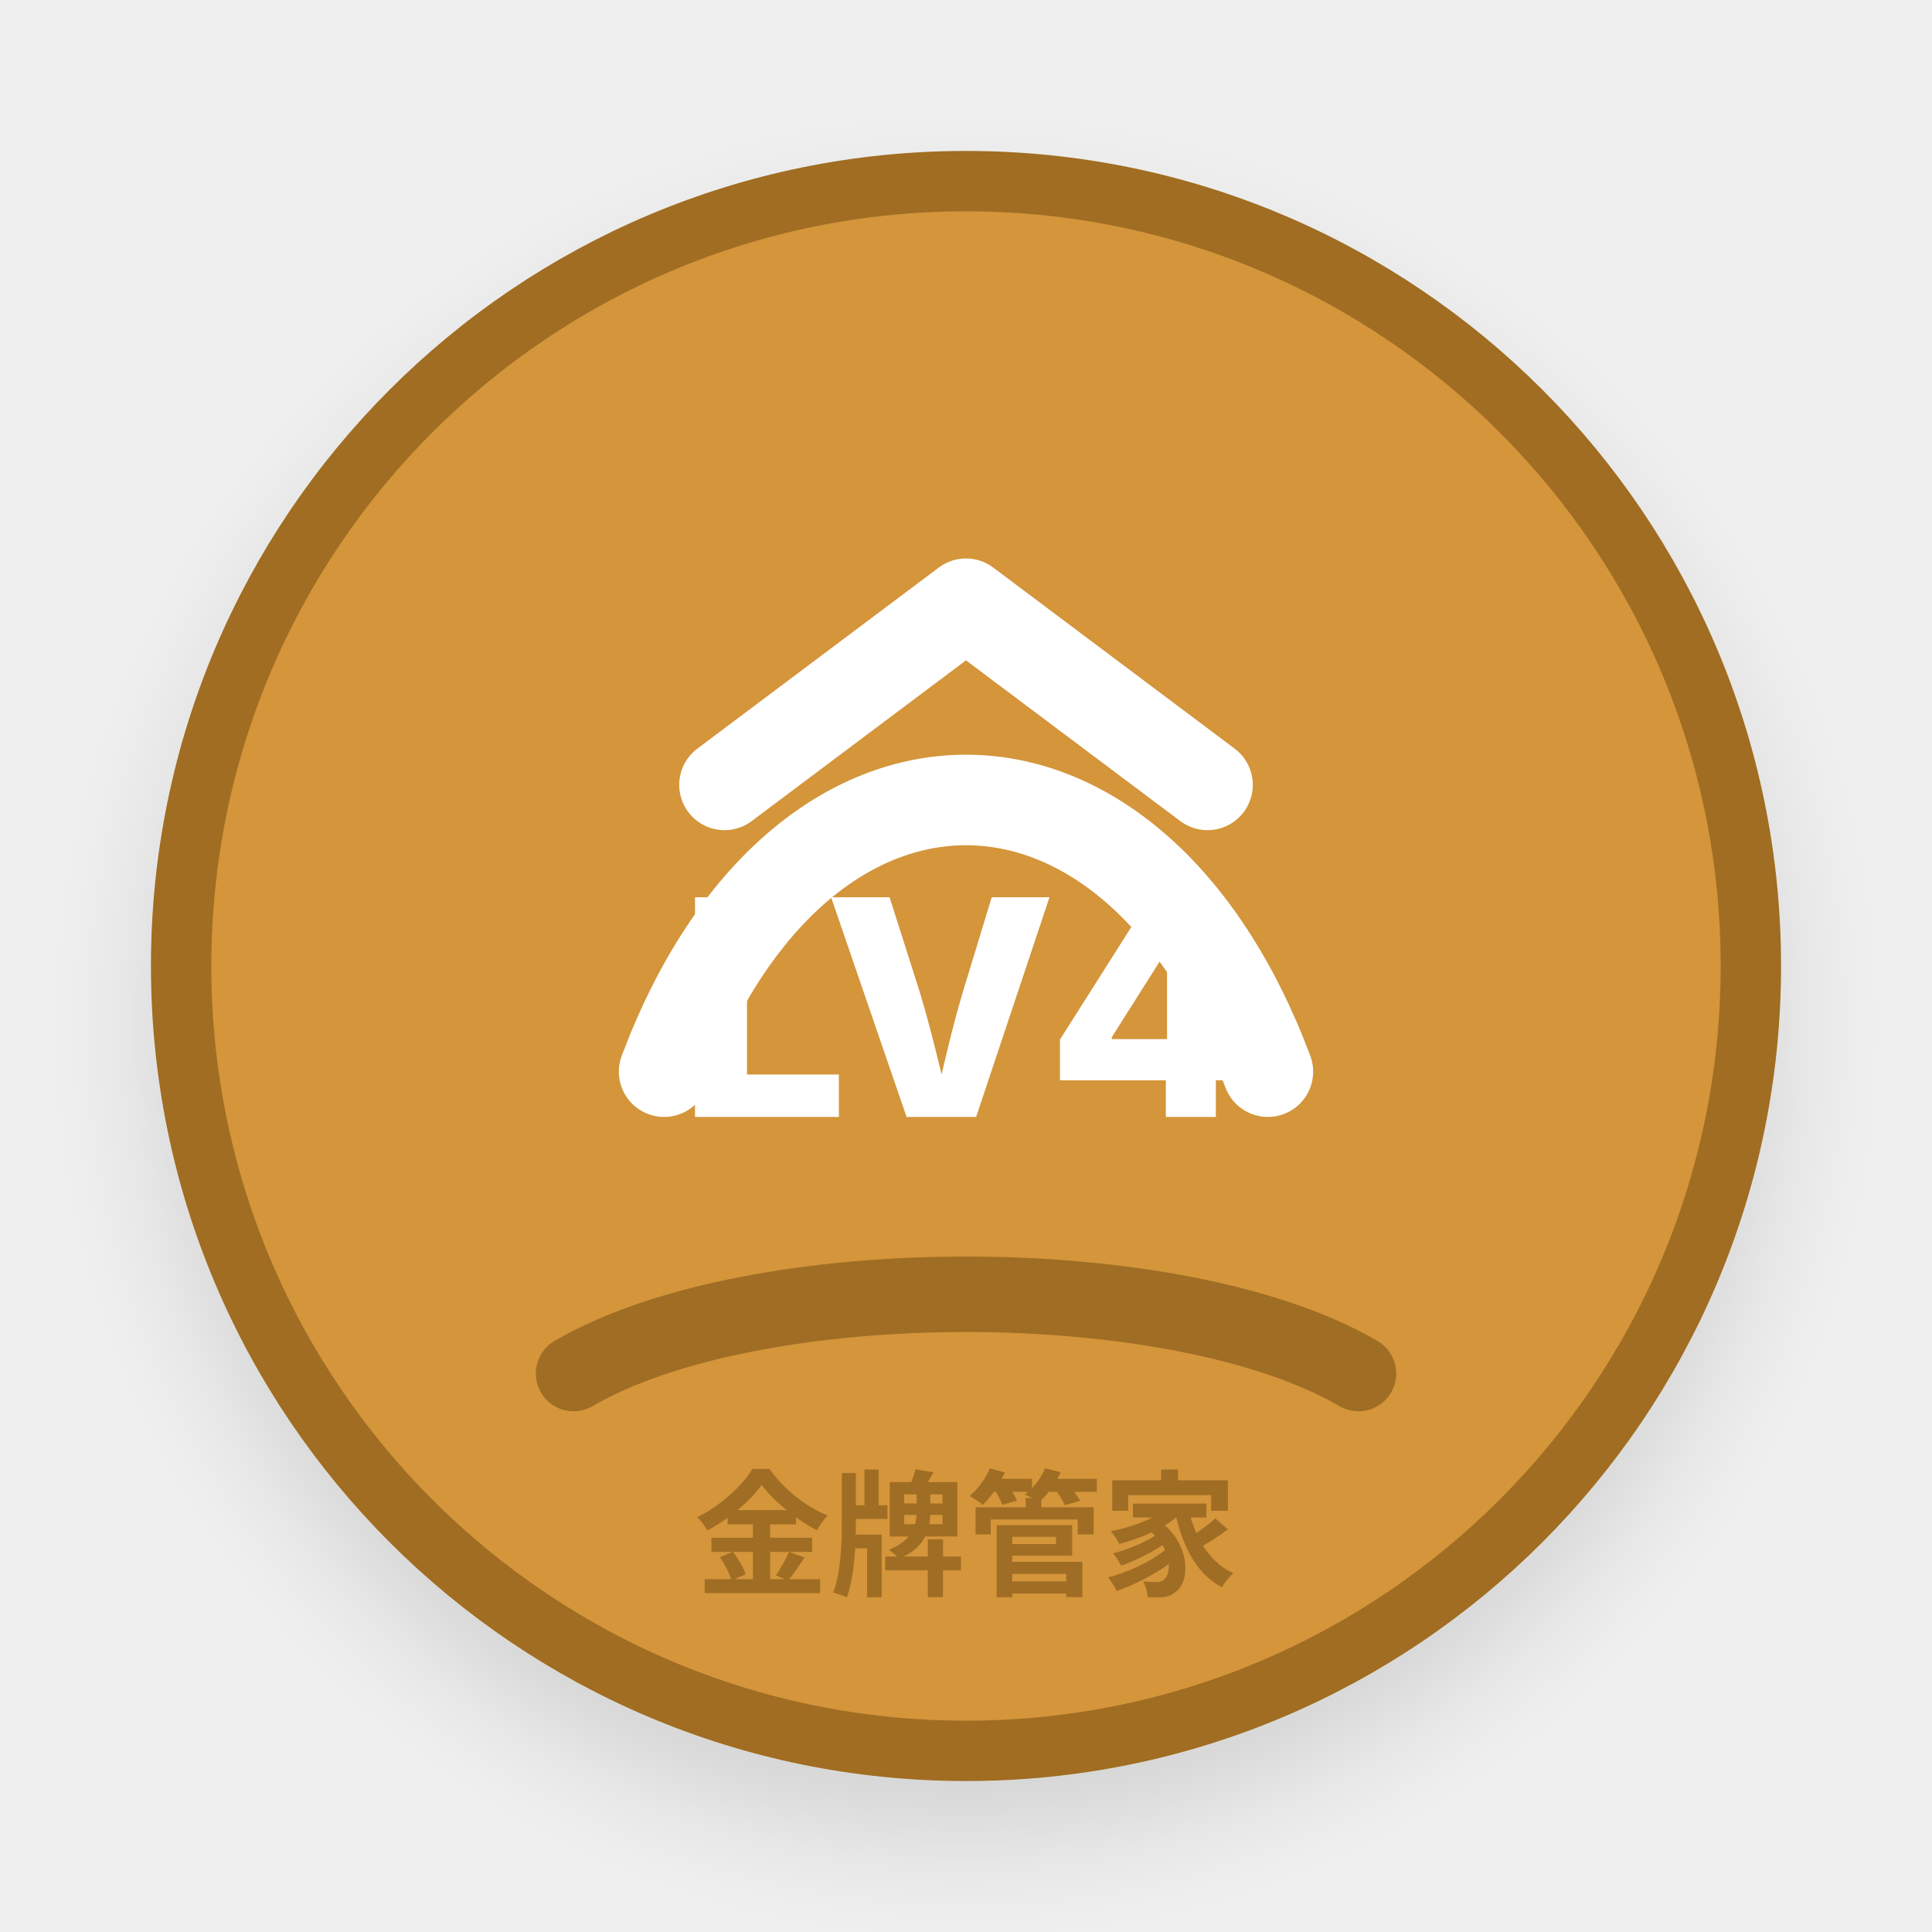
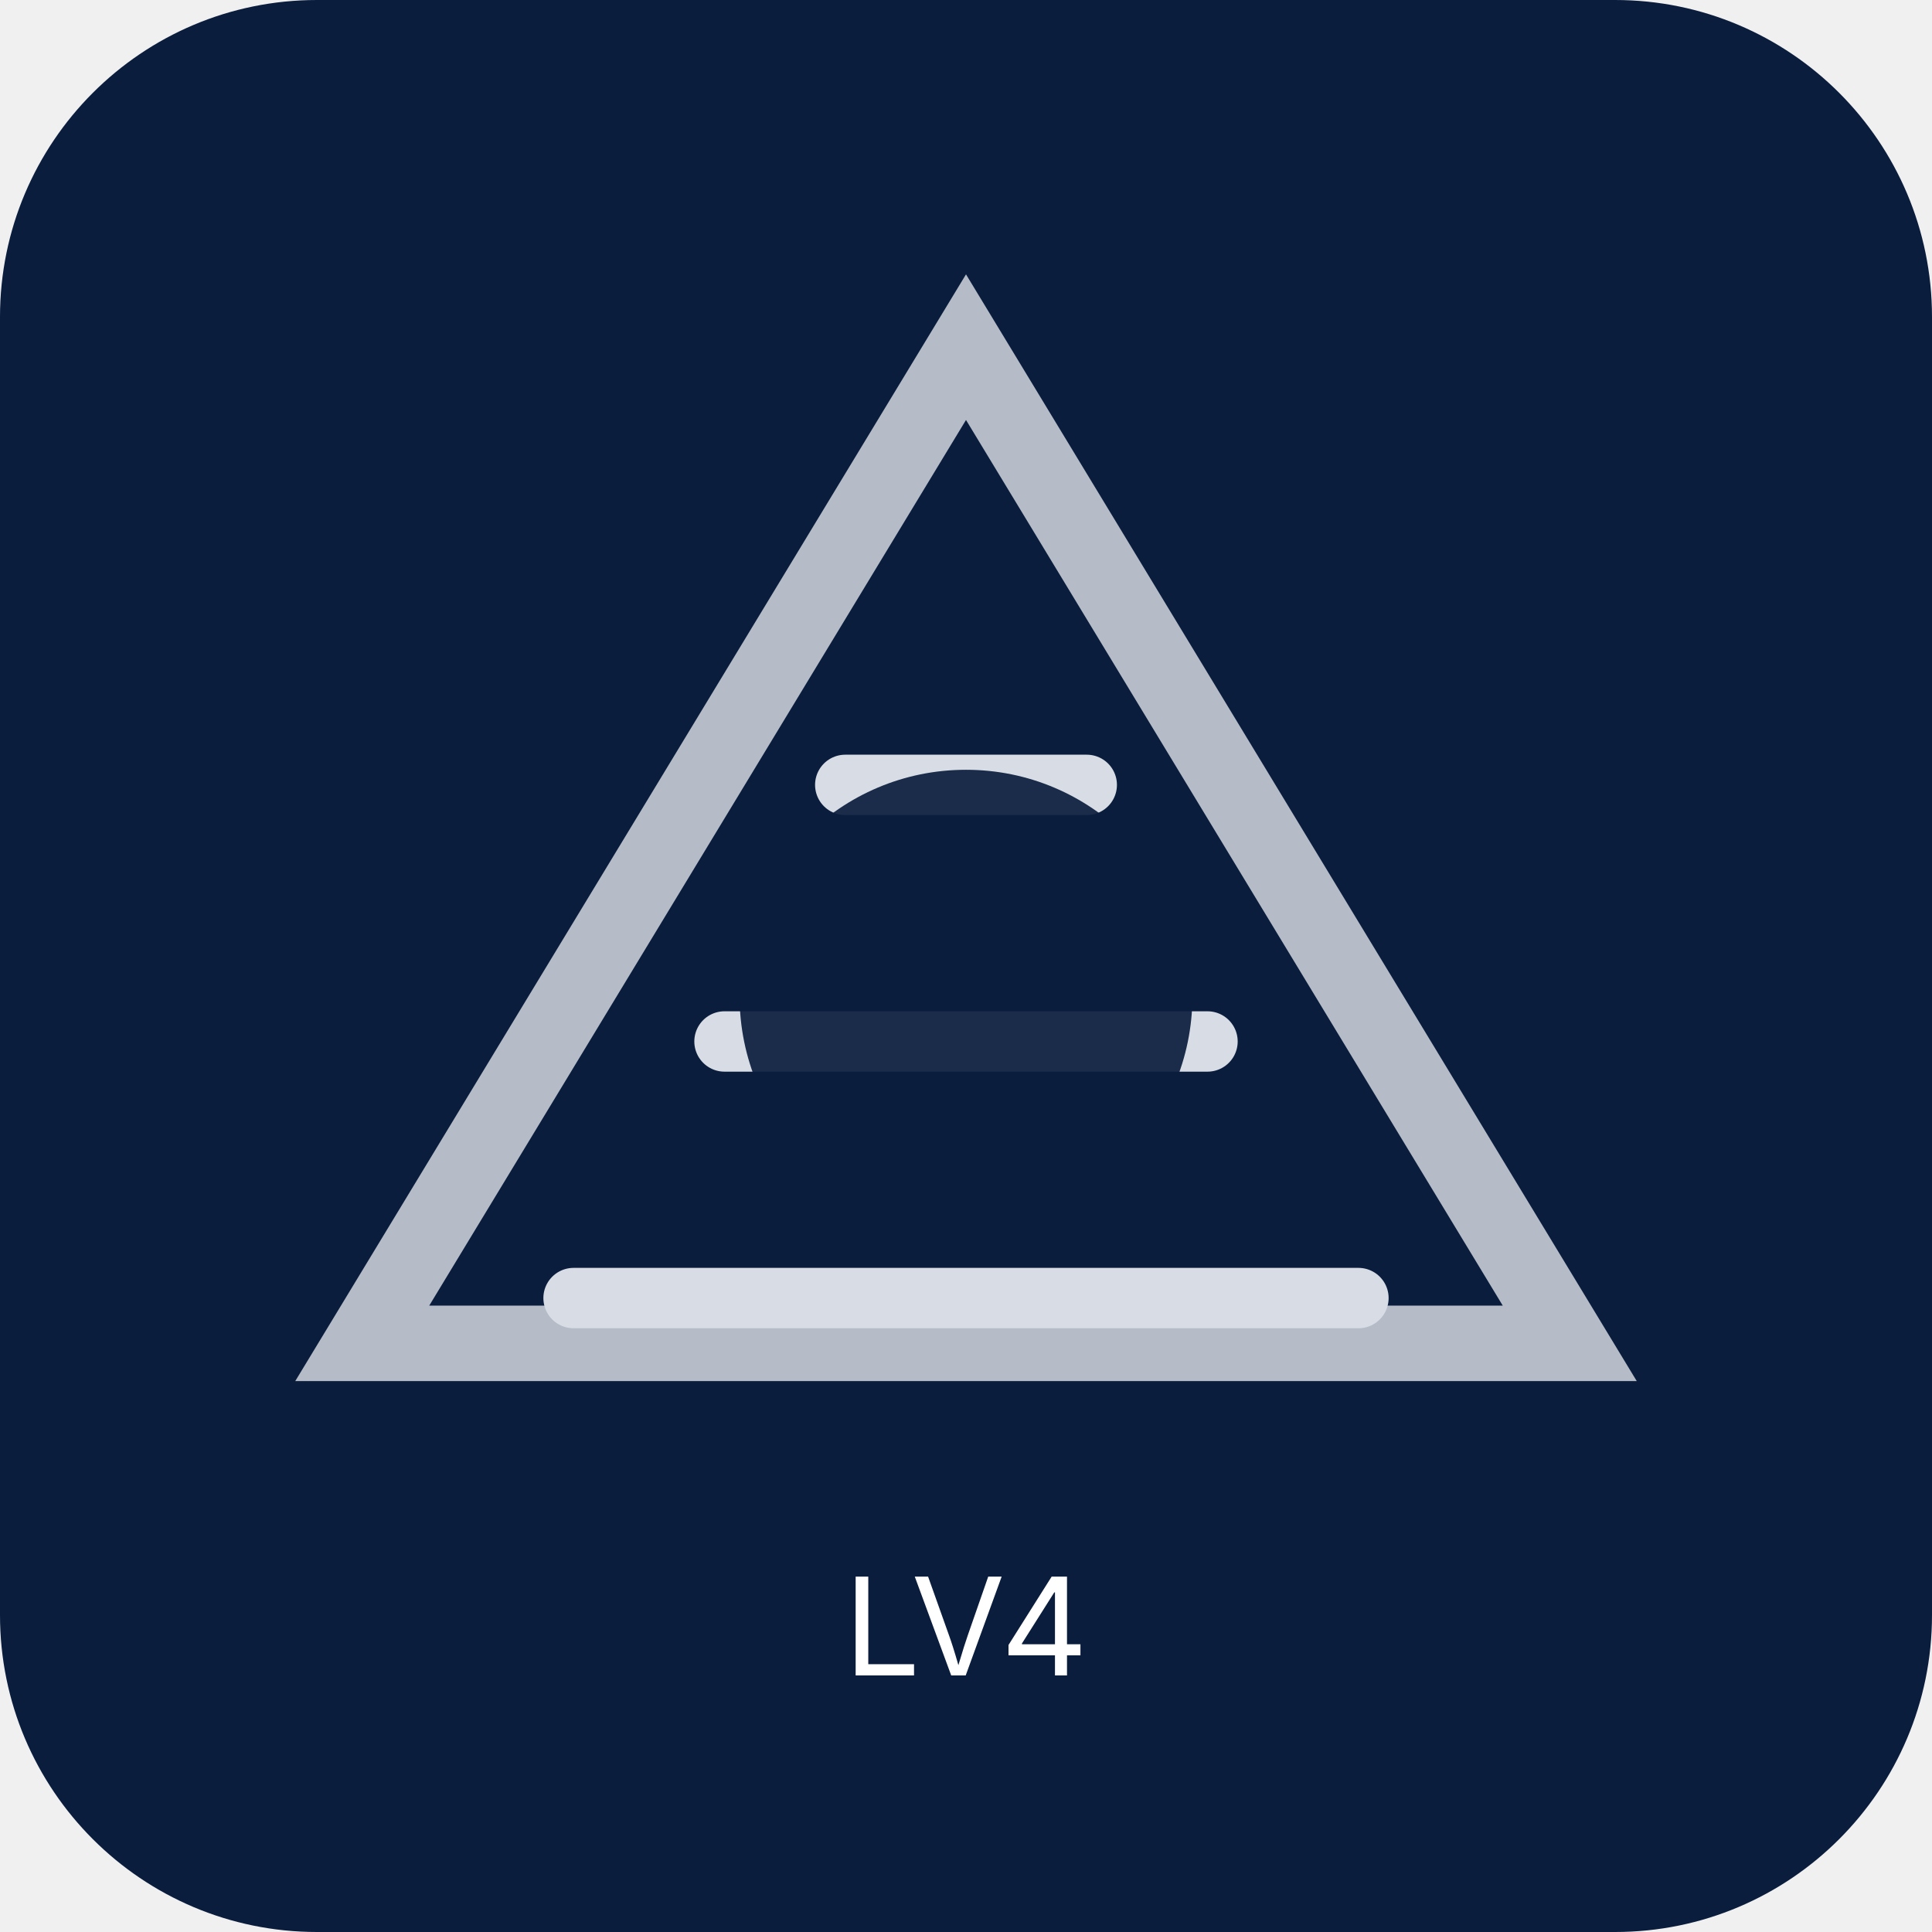
- <svg xmlns="http://www.w3.org/2000/svg" width="256" height="256" viewBox="0 0 256 256" role="img">
+ <svg xmlns="http://www.w3.org/2000/svg" width="256" height="256" viewBox="0 0 256 256" role="img" aria-label="LV4">
  <defs>
-     <linearGradient id="blueGold" x1="0" x2="1" y1="0" y2="1">
-       <stop offset="0" stop-color="#1e5fbf" />
-       <stop offset="1" stop-color="#d4953a" />
+     <linearGradient id="g" x1="32" x2="224" y1="32" y2="224">
+       <stop stop-color="#0a1d3d" />
+       <stop offset=".62" stop-color="#4a8eff" />
+       <stop offset="1" stop-color="#d99880" />
    </linearGradient>
-     <linearGradient id="lv5" x1="0" x2="1">
-       <stop offset="0" stop-color="#7c3aed" />
-       <stop offset="1" stop-color="#c084fc" />
-     </linearGradient>
-     <filter id="softShadow" x="-20%" y="-20%" width="140%" height="140%">
-       <feDropShadow dx="0" dy="8" stdDeviation="8" flood-opacity=".12" />
-     </filter>
  </defs>
-   <circle cx="128" cy="128" r="104" fill="#d4953a" stroke="#a06d24" stroke-width="8" filter="url(#softShadow)" />
-   <path d="M76 182c24-14 80-14 104 0" fill="none" stroke="#a06d24" stroke-width="10" stroke-linecap="round" />
-   <path d="M88 142c18-48 62-48 80 0M96 104l32-24 32 24" fill="none" stroke="#fff" stroke-width="12" stroke-linecap="round" stroke-linejoin="round" />
-   <text x="128" y="148" text-anchor="middle" fill="#fff" font-family="Inter, Arial" font-size="40" font-weight="800">LV4</text>
-   <text x="128" y="210" text-anchor="middle" fill="#a06d24" font-family="Microsoft YaHei" font-size="18" font-weight="700">金牌管家</text>
+   <rect width="256" height="256" rx="42" fill="#0a1d3d" />
+   <path d="M48 178 128 46l80 132H48Z" fill="none" stroke="#b5bcc8" stroke-width="10" />
+   <path d="M76 172h104M96 138h64M112 104h32" stroke="#d8dde5" stroke-width="8" stroke-linecap="round" />
+   <circle cx="128" cy="132" r="30" fill="url(#g)" opacity=".92" />
+   <text x="128" y="222" text-anchor="middle" fill="#ffffff" font-family="Inter,Arial" font-size="18">LV4</text>
</svg>
